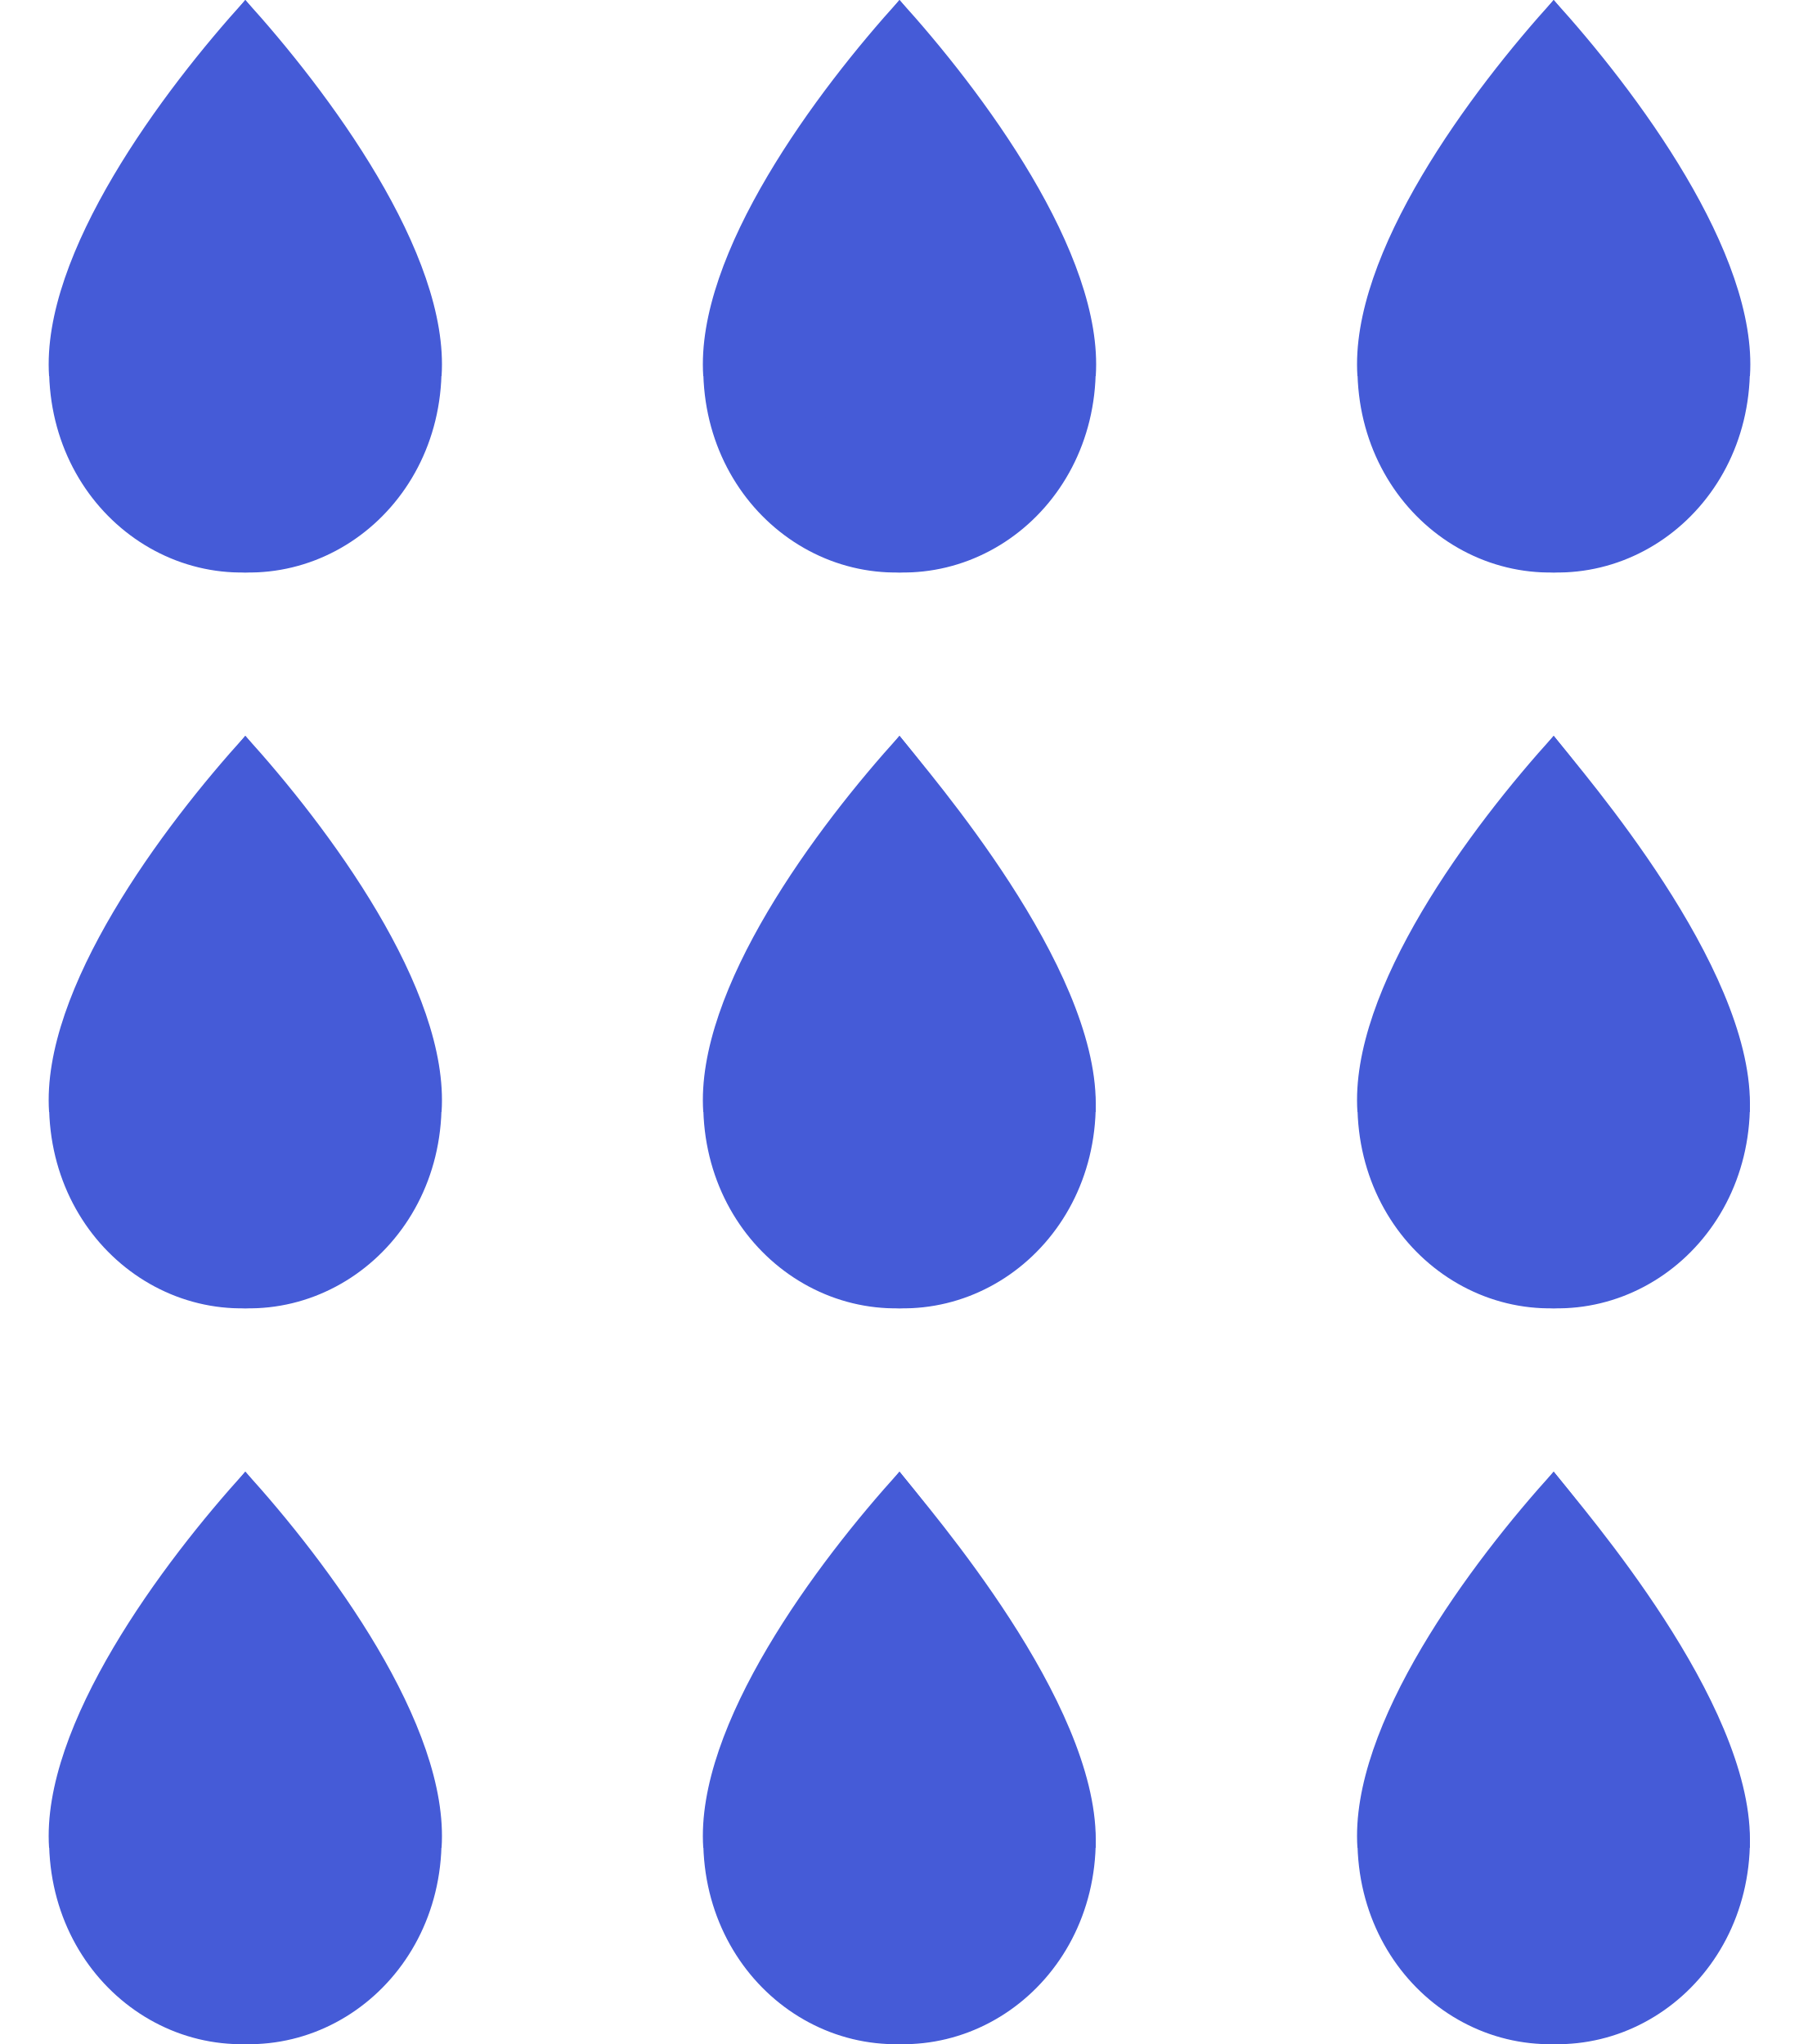
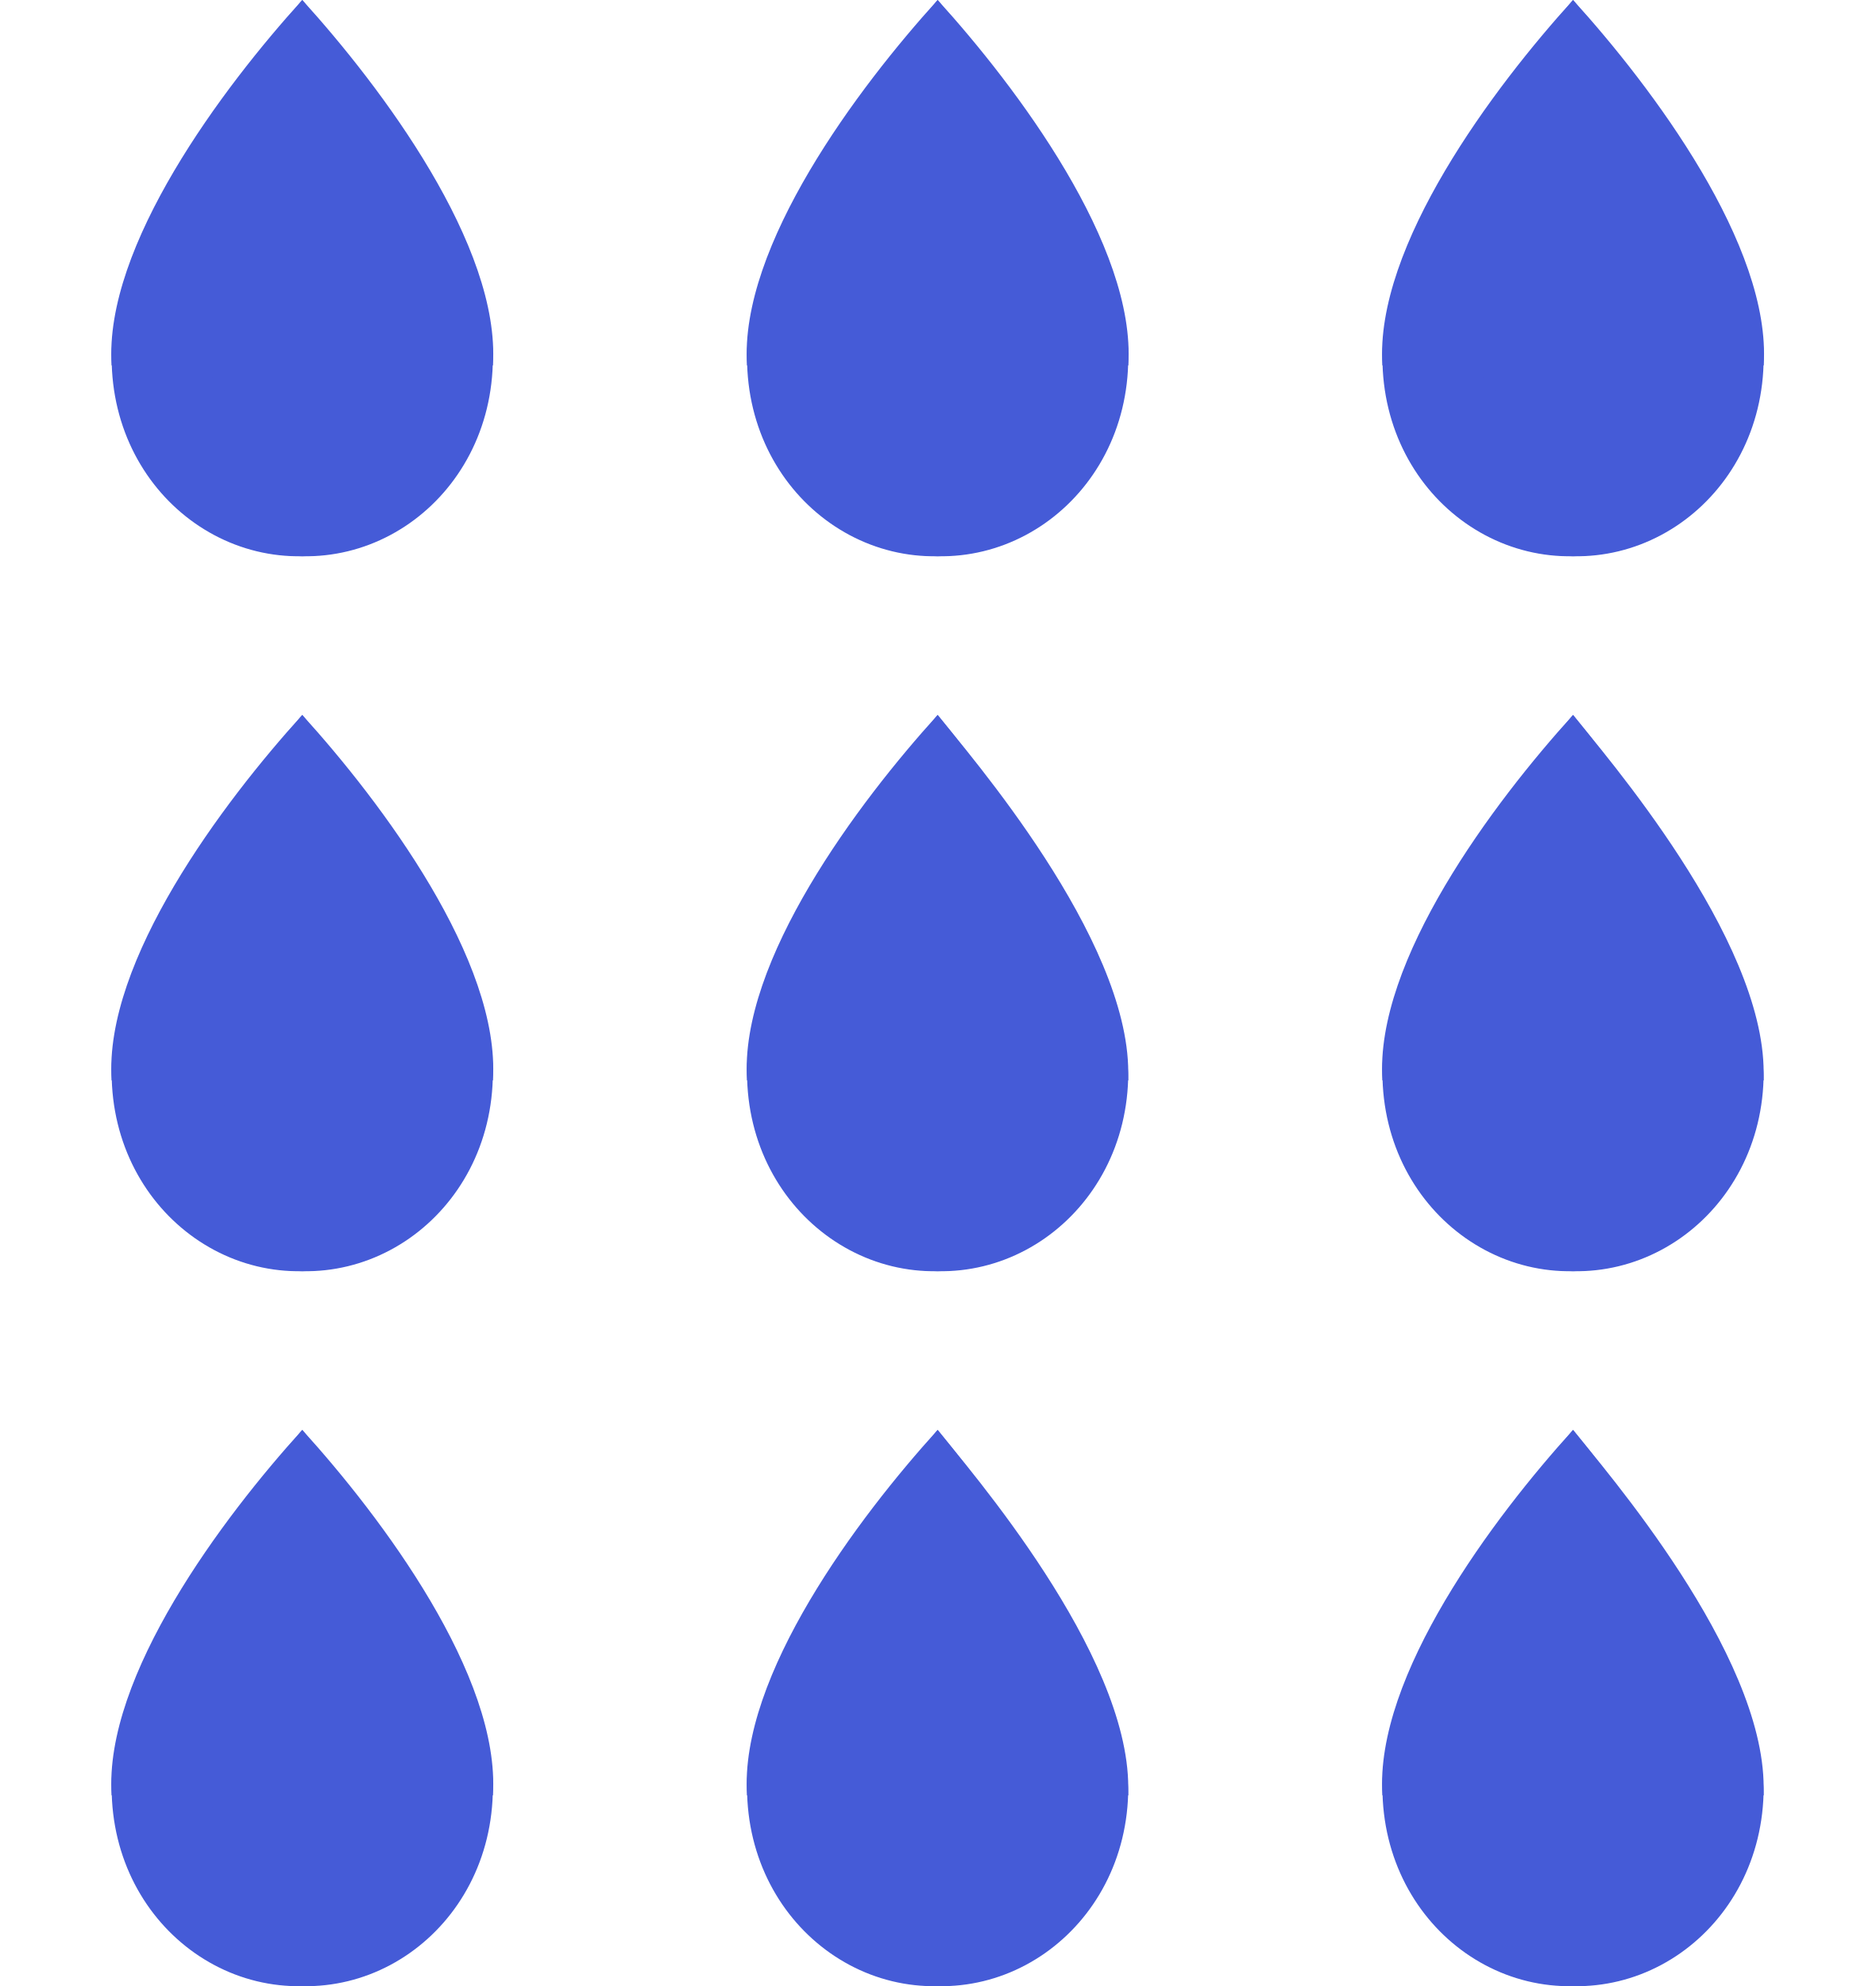
- <svg xmlns="http://www.w3.org/2000/svg" width="22" height="25" viewBox="0 0 22 25">
+ <svg xmlns="http://www.w3.org/2000/svg" width="17" height="18" viewBox="0 0 22 25">
  <g>
    <g>
      <path fill="#455bd7" d="M11.9,15.8v-1.6c0-0.3,0.3-0.6,0.6-0.6h0.9c0-1.4-1.5-3.5-2.4-4.6c-0.4,0.5-2.4,2.8-2.4,4.5C8.6,15.3,10.3,16.5,11.9,15.8z   " />
      <path fill="#455bd7" d="M13.4,13.5c0-1.7-2-4-2.4-4.5c-1,1.1-2.5,3.1-2.4,4.6h0.9c0.3,0,0.6,0.3,0.6,0.6v1.6C11.7,16.5,13.4,15.3,13.4,13.5z" />
      <path fill="#455bd7" d="M3.9,15.8v-1.6c0-0.3,0.3-0.6,0.6-0.6h0.9C5.5,12.1,4,10.1,3,9c-0.4,0.5-2.4,2.8-2.4,4.5C0.6,15.3,2.3,16.5,3.9,15.8z" />
      <path fill="#455bd7" d="M5.4,13.5c0-1.7-2-4-2.4-4.5c-1,1.1-2.5,3.1-2.4,4.6h0.9c0.3,0,0.6,0.3,0.6,0.6v1.6C3.7,16.5,5.4,15.3,5.4,13.5z" />
      <path fill="#455bd7" d="M19.9,15.8v-1.6c0-0.3,0.3-0.6,0.6-0.6h0.9c0-1.4-1.5-3.5-2.4-4.6c-0.4,0.5-2.4,2.8-2.4,4.5C16.6,15.3,18.3,16.5,19.9,15.8   z" />
      <path fill="#455bd7" d="M21.4,13.5c0-1.7-2-4-2.4-4.5c-1,1.1-2.5,3.1-2.4,4.6h0.9c0.3,0,0.6,0.3,0.6,0.6v1.6C19.7,16.5,21.4,15.3,21.4,13.5z" />
      <path fill="#455bd7" d="M11.9,24.8v-1.6c0-0.3,0.3-0.6,0.6-0.6h0.9c0-1.4-1.5-3.5-2.4-4.6c-0.4,0.5-2.4,2.8-2.4,4.5C8.6,24.3,10.3,25.5,11.9,24.8z   " />
      <path fill="#455bd7" d="M13.4,22.5c0-1.7-2-4-2.4-4.5c-1,1.1-2.5,3.1-2.4,4.6h0.9c0.3,0,0.6,0.3,0.6,0.6v1.6C11.7,25.5,13.4,24.3,13.4,22.5z" />
      <path fill="#455bd7" d="M3.9,24.8v-1.6c0-0.3,0.3-0.6,0.6-0.6h0.9C5.5,21.1,4,19.1,3,18c-0.4,0.5-2.4,2.8-2.4,4.5C0.6,24.3,2.3,25.5,3.9,24.8z" />
      <path fill="#455bd7" d="M5.4,22.5c0-1.7-2-4-2.4-4.5c-1,1.1-2.5,3.1-2.4,4.6h0.9c0.3,0,0.6,0.3,0.6,0.6v1.6C3.7,25.5,5.4,24.3,5.4,22.5z" />
      <path fill="#455bd7" d="M19.9,24.8v-1.6c0-0.3,0.3-0.6,0.6-0.6h0.9c0-1.4-1.5-3.5-2.4-4.6c-0.4,0.5-2.4,2.8-2.4,4.5C16.6,24.3,18.3,25.5,19.9,24.8   z" />
      <path fill="#455bd7" d="M21.4,22.5c0-1.7-2-4-2.4-4.5c-1,1.1-2.5,3.1-2.4,4.6h0.9c0.3,0,0.6,0.3,0.6,0.6v1.6C19.7,25.5,21.4,24.3,21.4,22.5z" />
      <path fill="#455bd7" d="M11.9,6.8V5.2c0-0.3,0.3-0.6,0.6-0.6h0.9C13.5,3.1,12,1.1,11,0c-0.4,0.5-2.4,2.8-2.4,4.5C8.6,6.3,10.3,7.5,11.9,6.8z" />
      <path fill="#455bd7" class="st0" d="M-145.6-217" />
      <path fill="#455bd7" d="M13.4,4.5c0-1.7-2-4-2.4-4.5c-1,1.1-2.5,3.1-2.4,4.6h0.9c0.3,0,0.6,0.3,0.6,0.6v1.6C11.7,7.5,13.4,6.3,13.4,4.5z" />
      <path fill="#455bd7" d="M3.9,6.8V5.2c0-0.3,0.3-0.6,0.6-0.6h0.9C5.5,3.1,4,1.1,3,0C2.6,0.5,0.6,2.8,0.6,4.5C0.6,6.3,2.3,7.5,3.9,6.8z" />
      <path fill="#455bd7" d="M5.4,4.5c0-1.7-2-4-2.4-4.5C2,1.1,0.5,3.1,0.6,4.6h0.9c0.3,0,0.6,0.3,0.6,0.6v1.6C3.7,7.5,5.4,6.3,5.4,4.5z" />
      <path fill="#455bd7" d="M19.9,6.8V5.2c0-0.3,0.3-0.6,0.6-0.6h0.9C21.5,3.1,20,1.1,19,0c-0.4,0.5-2.4,2.8-2.4,4.5C16.6,6.3,18.3,7.5,19.9,6.8z" />
      <path fill="#455bd7" d="M21.4,4.5c0-1.7-2-4-2.4-4.5c-1,1.1-2.5,3.1-2.4,4.6h0.9c0.3,0,0.6,0.3,0.6,0.6v1.6C19.7,7.5,21.4,6.3,21.4,4.5z" />
    </g>
  </g>
</svg>
